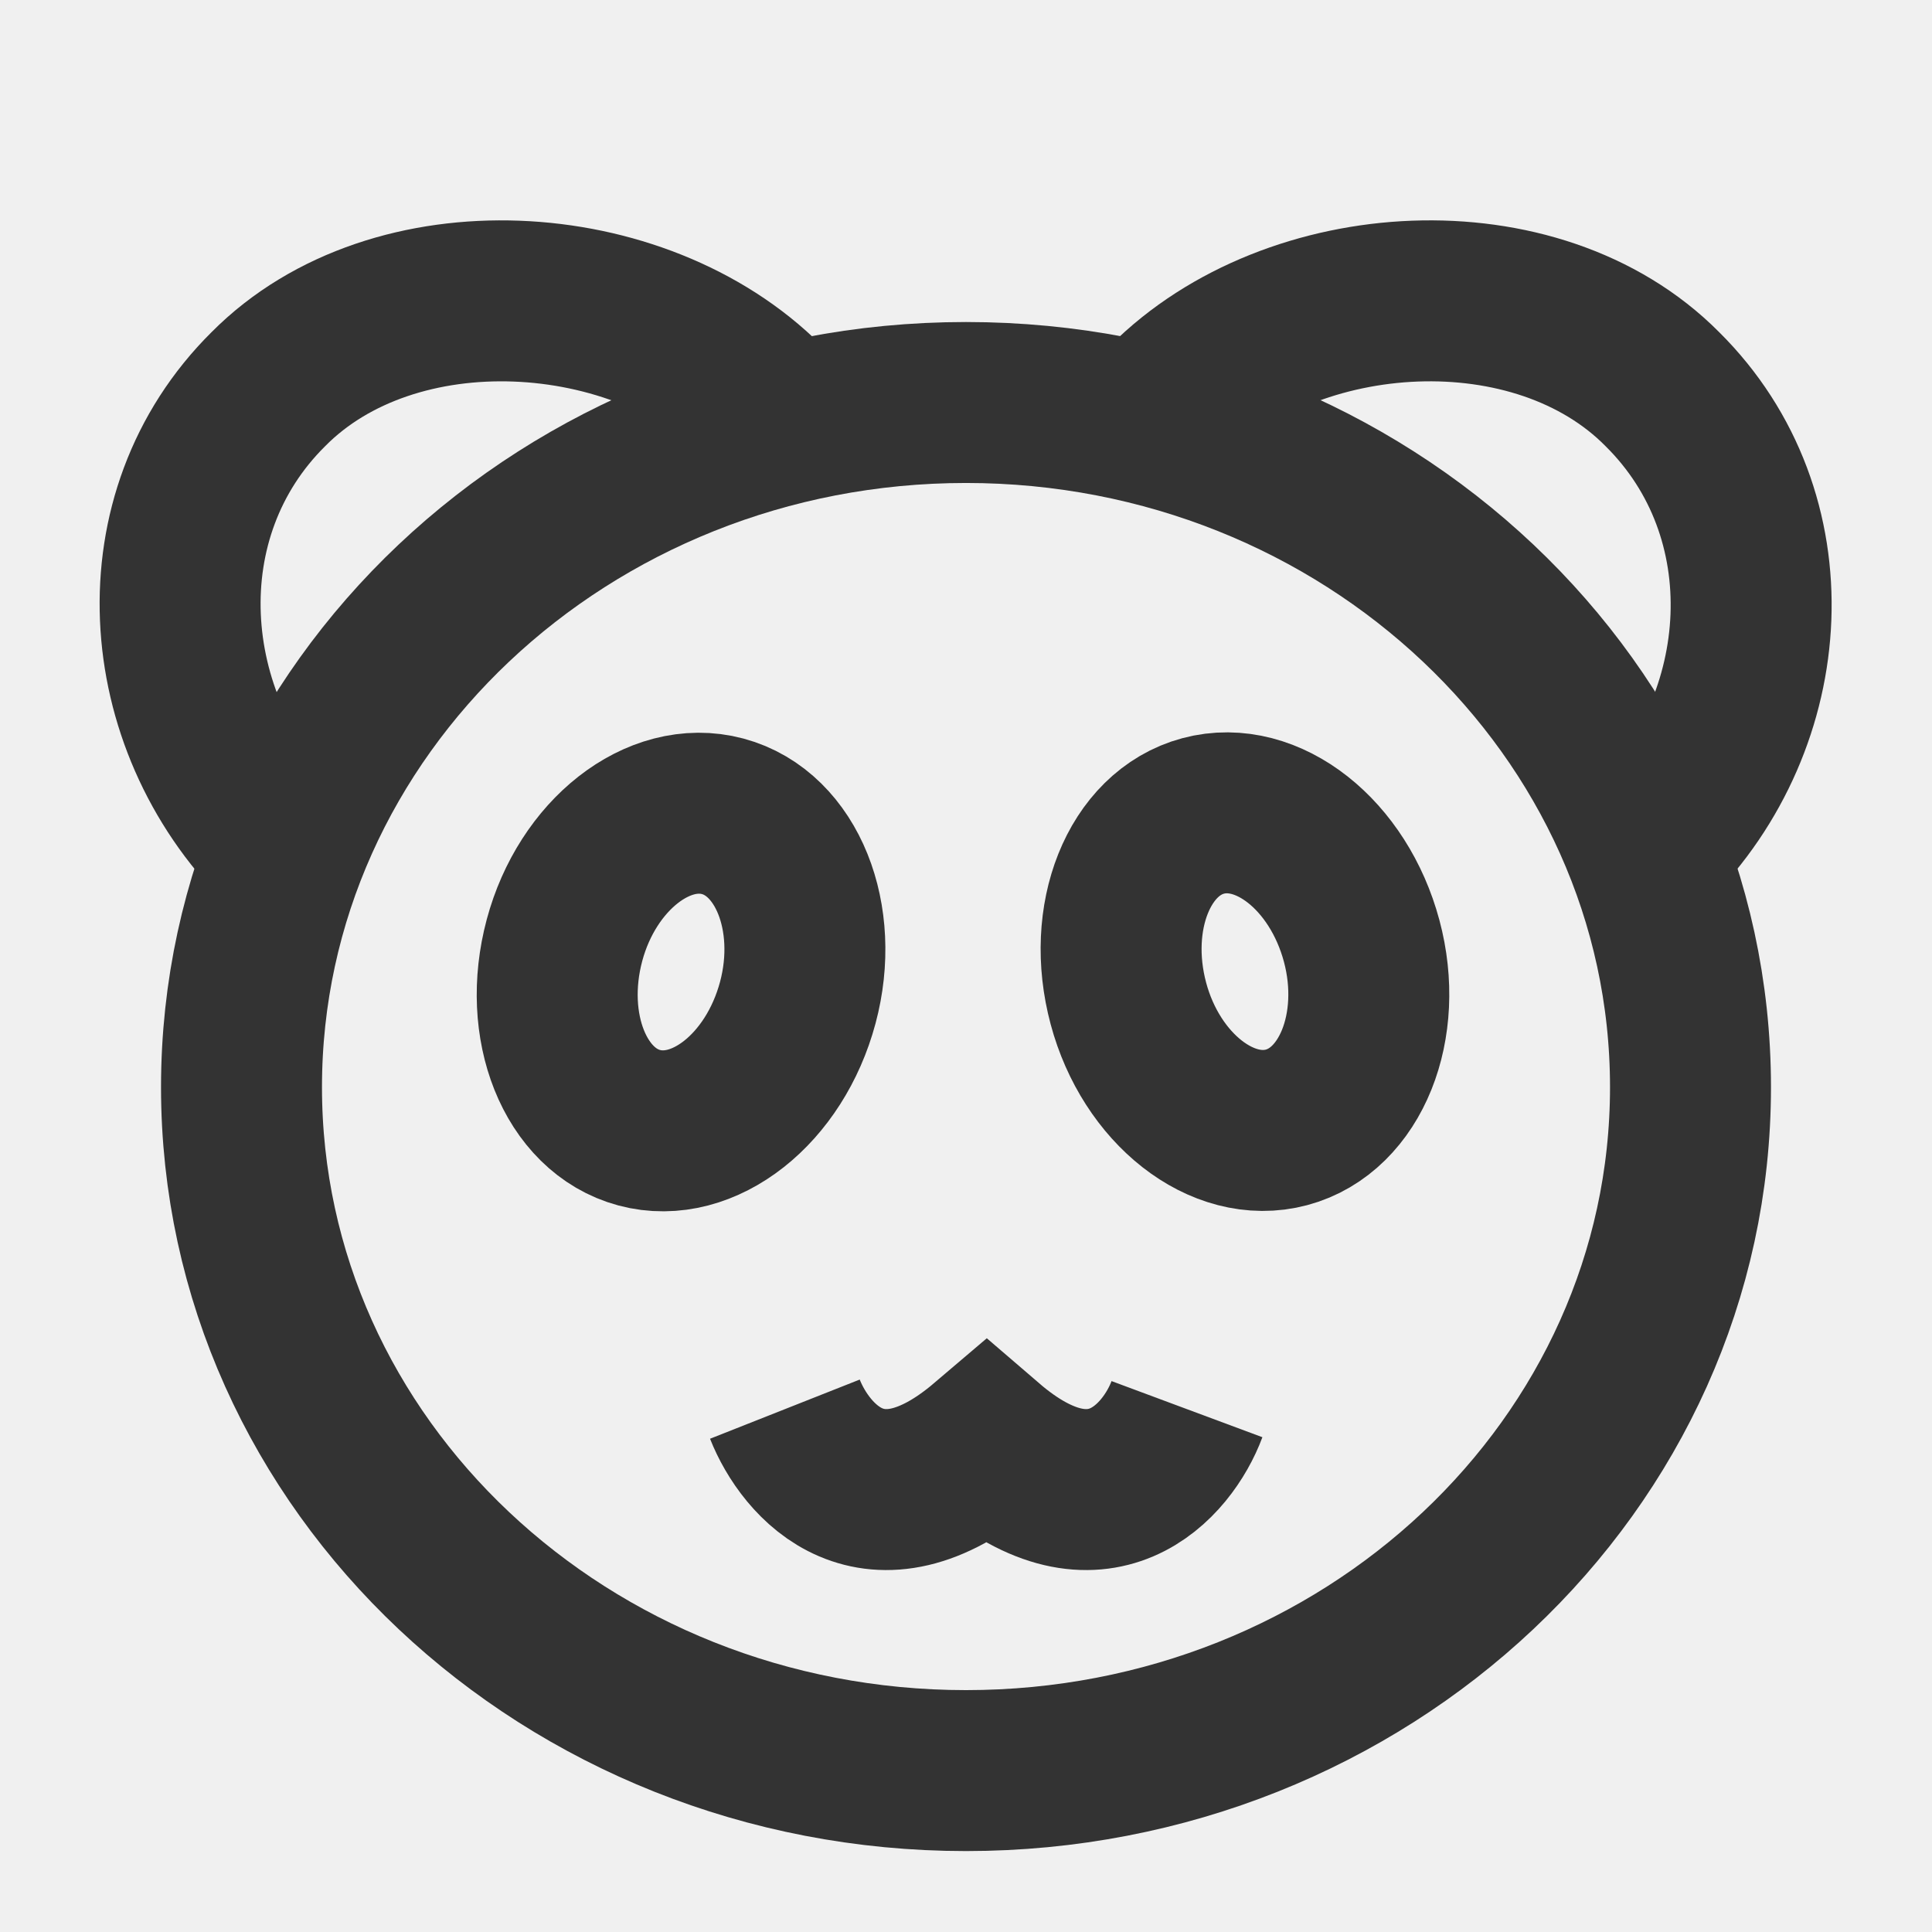
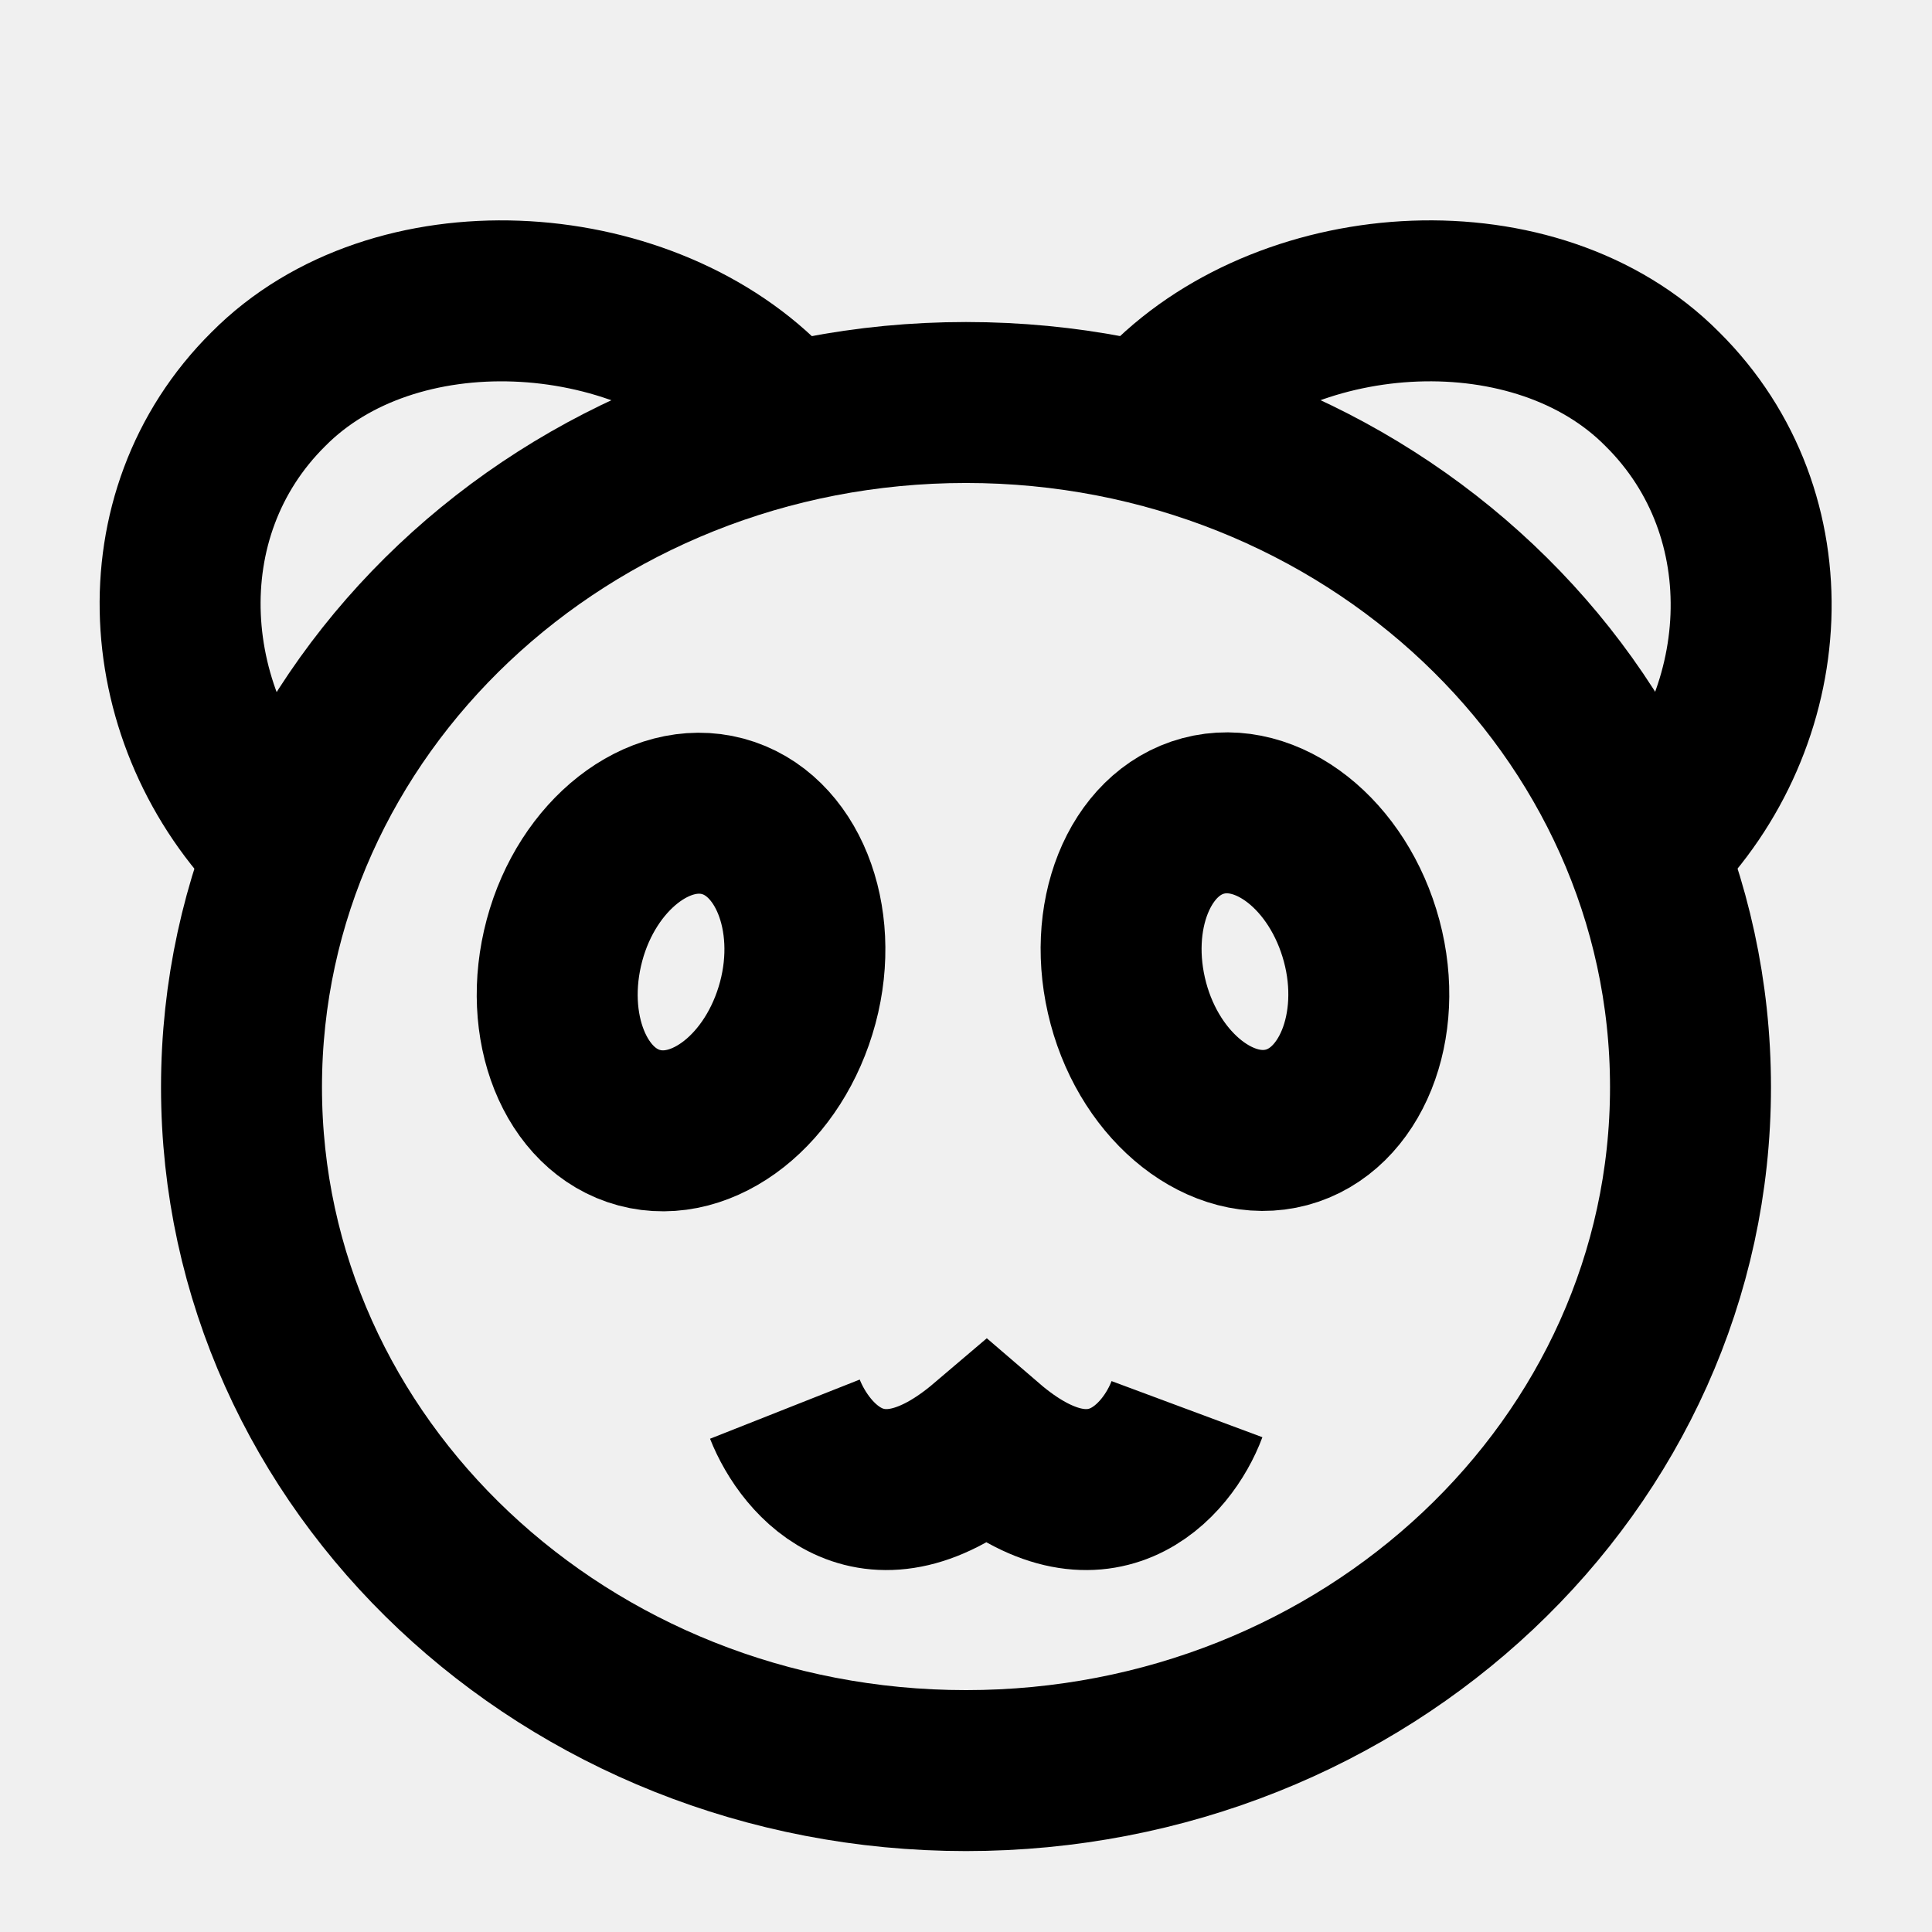
<svg xmlns="http://www.w3.org/2000/svg" xmlns:xlink="http://www.w3.org/1999/xlink" width="16" height="16" fill="none" viewBox="0 0 16 16">
  <defs>
    <rect id="path_0" width="16" height="16" x="0" y="0" />
  </defs>
  <g opacity="1" transform="translate(0 0) rotate(0 8 8)">
    <mask id="bg-mask-0" fill="#fff">
      <use xlink:href="#path_0" />
    </mask>
    <g mask="url(#bg-mask-0)">
-       <path id="路径 1" style="stroke:#333;stroke-width:1.333;stroke-opacity:1;stroke-dasharray:0 0" d="M6,0C2.69,0 0,2.54 0,5.67C0,8.8 2.69,11.33 6,11.33C9.31,11.33 12,8.8 12,5.67C12,2.54 9.31,0 6,0Z" transform="translate(2 3.333333) rotate(0 6 5.666667)" />
-       <path id="路径 2" style="stroke:#333;stroke-width:1.333;stroke-opacity:1;stroke-dasharray:0 0" d="M1,0C0.45,0 0,0.6 0,1.33C0,2.07 0.45,2.67 1,2.67C1.55,2.67 2,2.07 2,1.33C2,0.6 1.55,0 1,0Z" transform="translate(4.64 6.715) rotate(15 1 1.333333)" />
-       <path id="路径 3" style="stroke:#333;stroke-width:1.333;stroke-opacity:1;stroke-dasharray:0 0" d="M1,0C0.45,0 0,0.6 0,1.33C0,2.07 0.45,2.67 1,2.67C1.55,2.67 2,2.07 2,1.33C2,0.6 1.55,0 1,0Z" transform="translate(9.31 6.715) rotate(165 1 1.333334)" />
-       <path id="路径 4" style="stroke:#333;stroke-width:1.333;stroke-opacity:1;stroke-dasharray:0 0" d="M4,4.51C5.04,3.47 5.15,1.77 4.1,0.73C3.06,-0.32 1.04,-0.2 0,0.84" transform="translate(9.6666 2.492505) rotate(0 2.417617 2.253581)" />
-       <path id="路径 5" style="stroke:#333;stroke-width:1.333;stroke-opacity:1;stroke-dasharray:0 0" d="M0.84,4.51C-0.2,3.47 -0.32,1.77 0.73,0.73C1.77,-0.32 3.8,-0.2 4.84,0.84" transform="translate(1.492668 2.492614) rotate(0 2.420333 2.25361)" />
-       <path id="路径 6" style="stroke:#333;stroke-width:1.333;stroke-opacity:1;stroke-dasharray:0 0" d="M0,0C0.17,0.43 0.73,1.09 1.67,0.29C2.6,1.09 3.17,0.43 3.33,0" transform="translate(6.5 11.67) rotate(0 1.666667 0.3333303)" />
+       <path id="路径 1" style="stroke:currentColor;stroke-width:1.333;stroke-opacity:1;stroke-dasharray:0 0" d="M6,0C2.69,0 0,2.54 0,5.67C0,8.8 2.69,11.33 6,11.33C9.31,11.33 12,8.8 12,5.67C12,2.54 9.31,0 6,0Z" transform="translate(2 3.333333) rotate(0 6 5.666667)" />
+       <path id="路径 2" style="stroke:currentColor;stroke-width:1.333;stroke-opacity:1;stroke-dasharray:0 0" d="M1,0C0.45,0 0,0.6 0,1.33C0,2.07 0.45,2.67 1,2.67C1.55,2.67 2,2.07 2,1.33C2,0.6 1.55,0 1,0Z" transform="translate(4.64 6.715) rotate(15 1 1.333333)" />
+       <path id="路径 3" style="stroke:currentColor;stroke-width:1.333;stroke-opacity:1;stroke-dasharray:0 0" d="M1,0C0.45,0 0,0.6 0,1.33C0,2.07 0.45,2.67 1,2.67C1.55,2.67 2,2.07 2,1.33C2,0.6 1.55,0 1,0Z" transform="translate(9.31 6.715) rotate(165 1 1.333334)" />
+       <path id="路径 4" style="stroke:currentColor;stroke-width:1.333;stroke-opacity:1;stroke-dasharray:0 0" d="M4,4.51C5.04,3.47 5.15,1.77 4.1,0.73C3.06,-0.32 1.04,-0.2 0,0.84" transform="translate(9.6666 2.492505) rotate(0 2.417617 2.253581)" />
+       <path id="路径 5" style="stroke:currentColor;stroke-width:1.333;stroke-opacity:1;stroke-dasharray:0 0" d="M0.84,4.51C-0.2,3.47 -0.32,1.77 0.73,0.73C1.77,-0.32 3.8,-0.2 4.84,0.84" transform="translate(1.492668 2.492614) rotate(0 2.420333 2.25361)" />
+       <path id="路径 6" style="stroke:currentColor;stroke-width:1.333;stroke-opacity:1;stroke-dasharray:0 0" d="M0,0C0.17,0.43 0.73,1.09 1.67,0.29C2.6,1.09 3.17,0.43 3.33,0" transform="translate(6.5 11.67) rotate(0 1.666667 0.3333303)" />
    </g>
  </g>
</svg>
